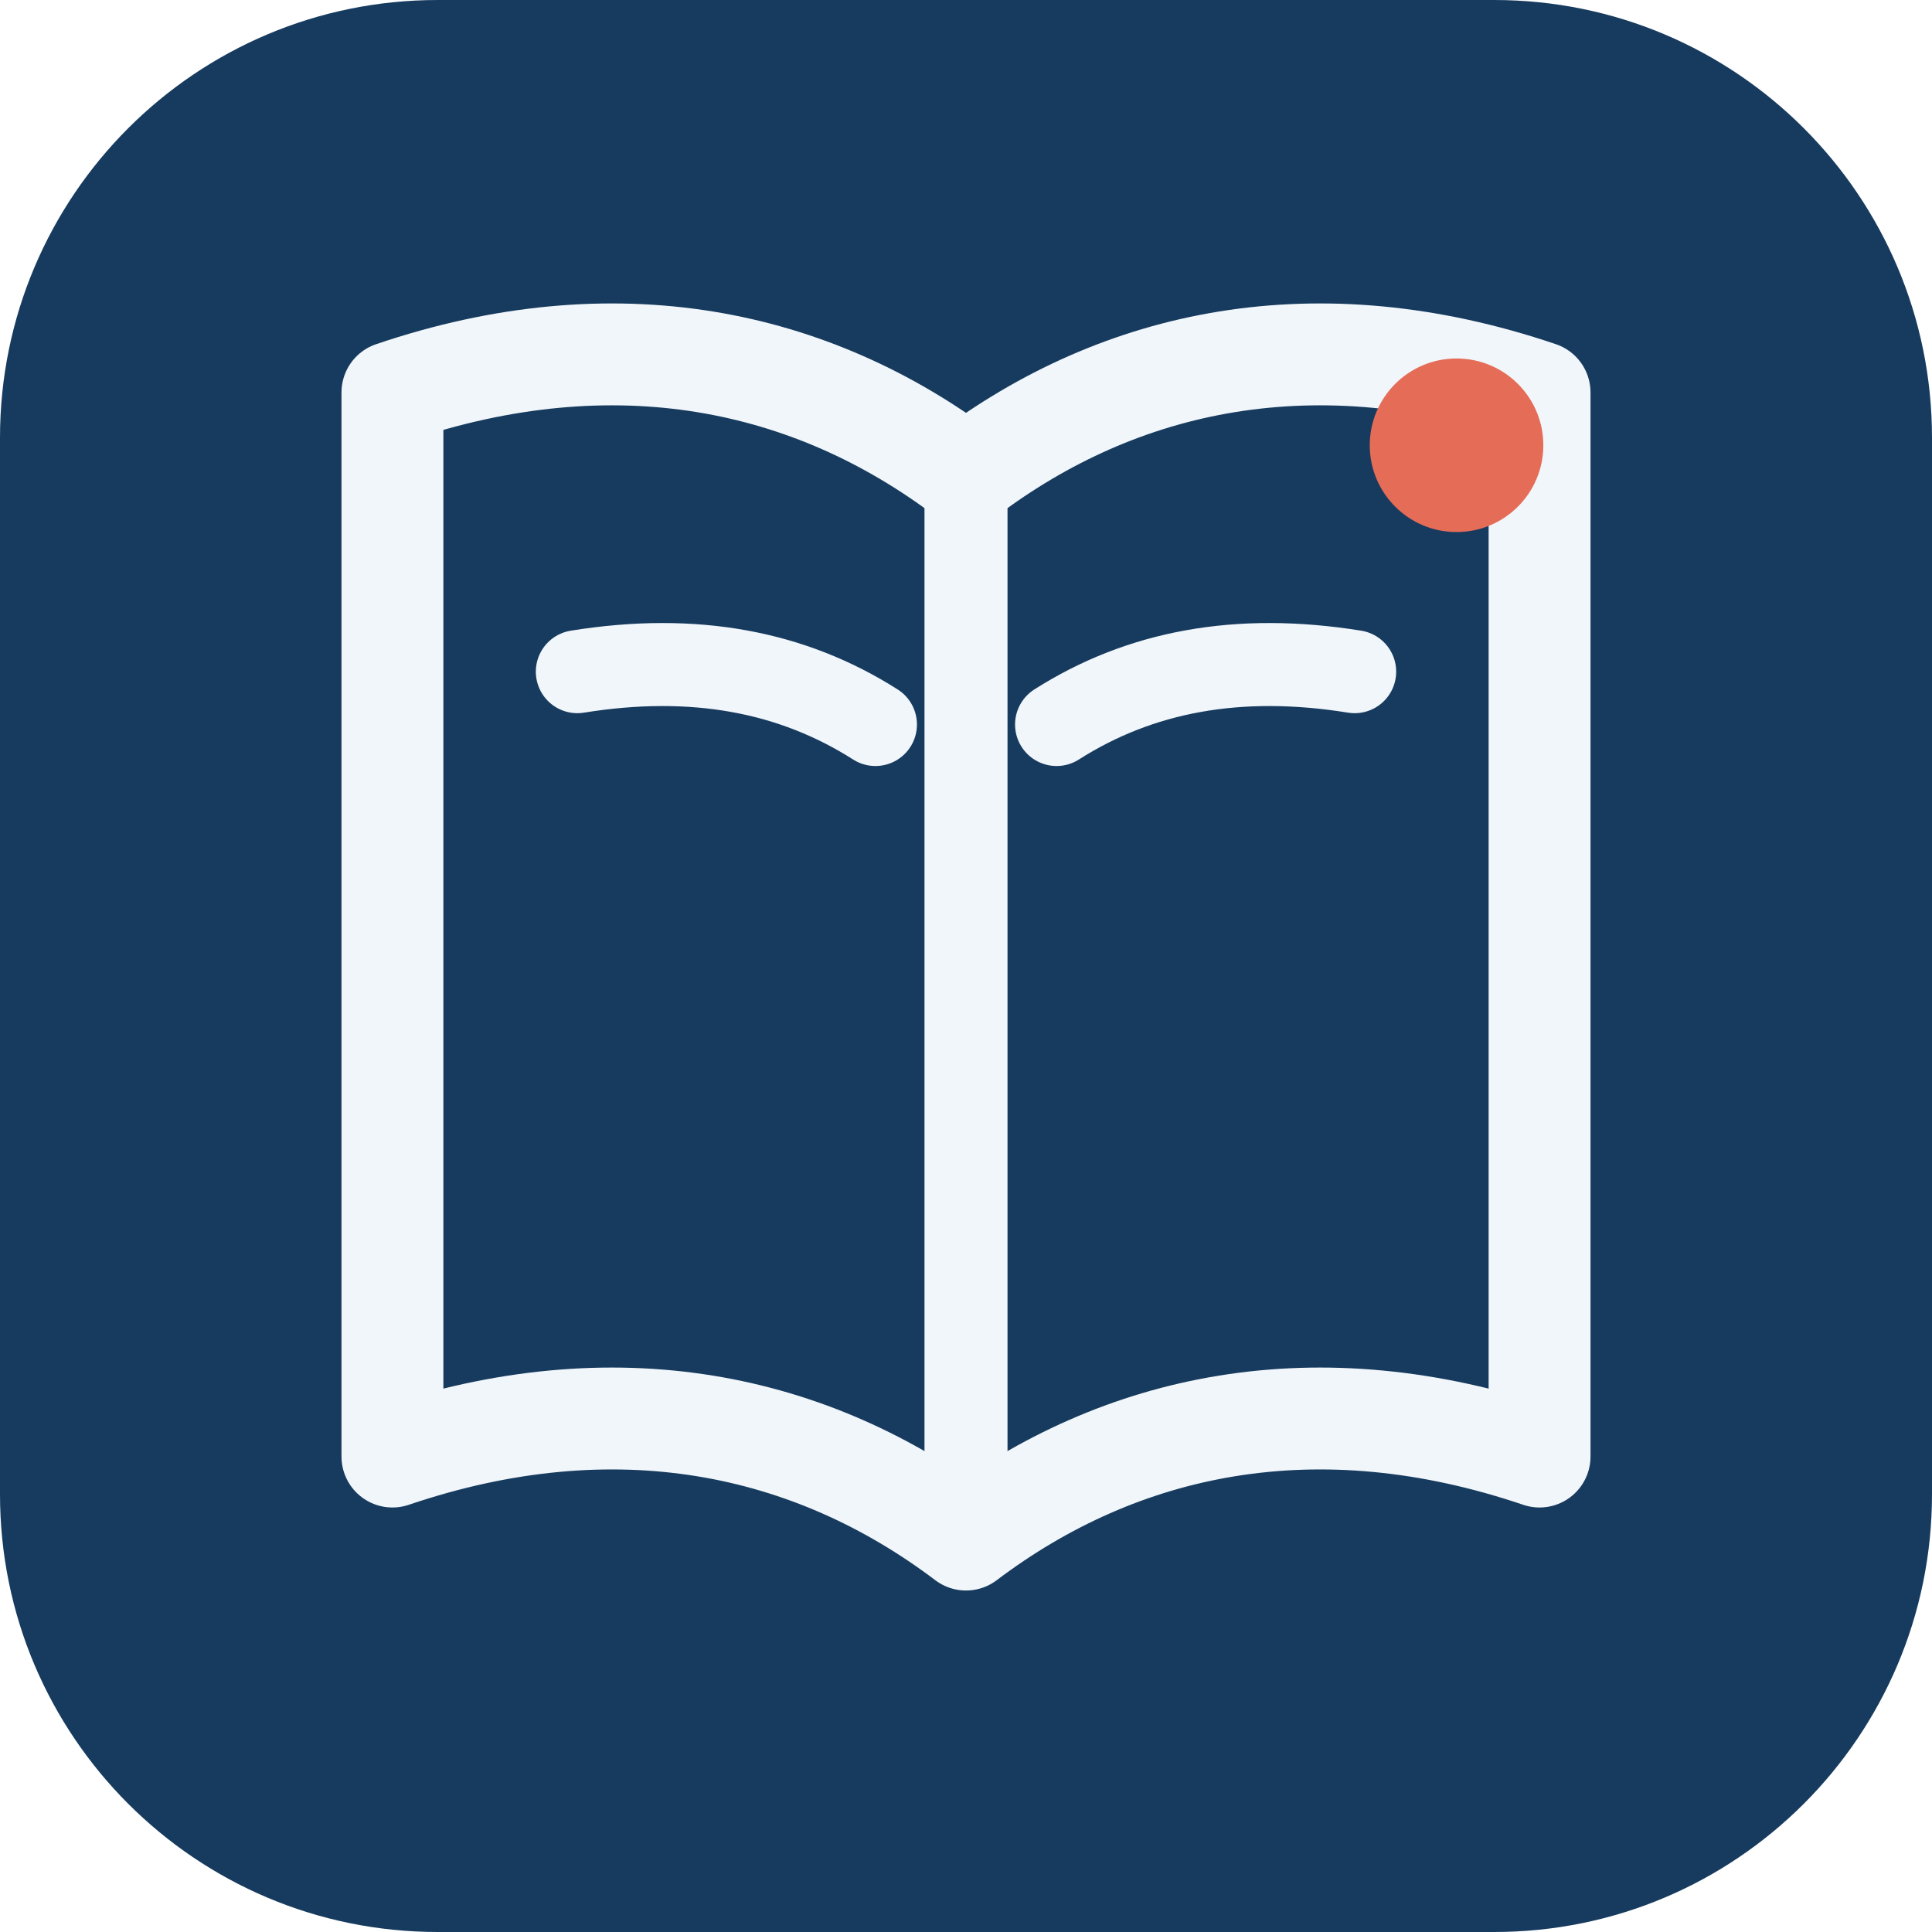
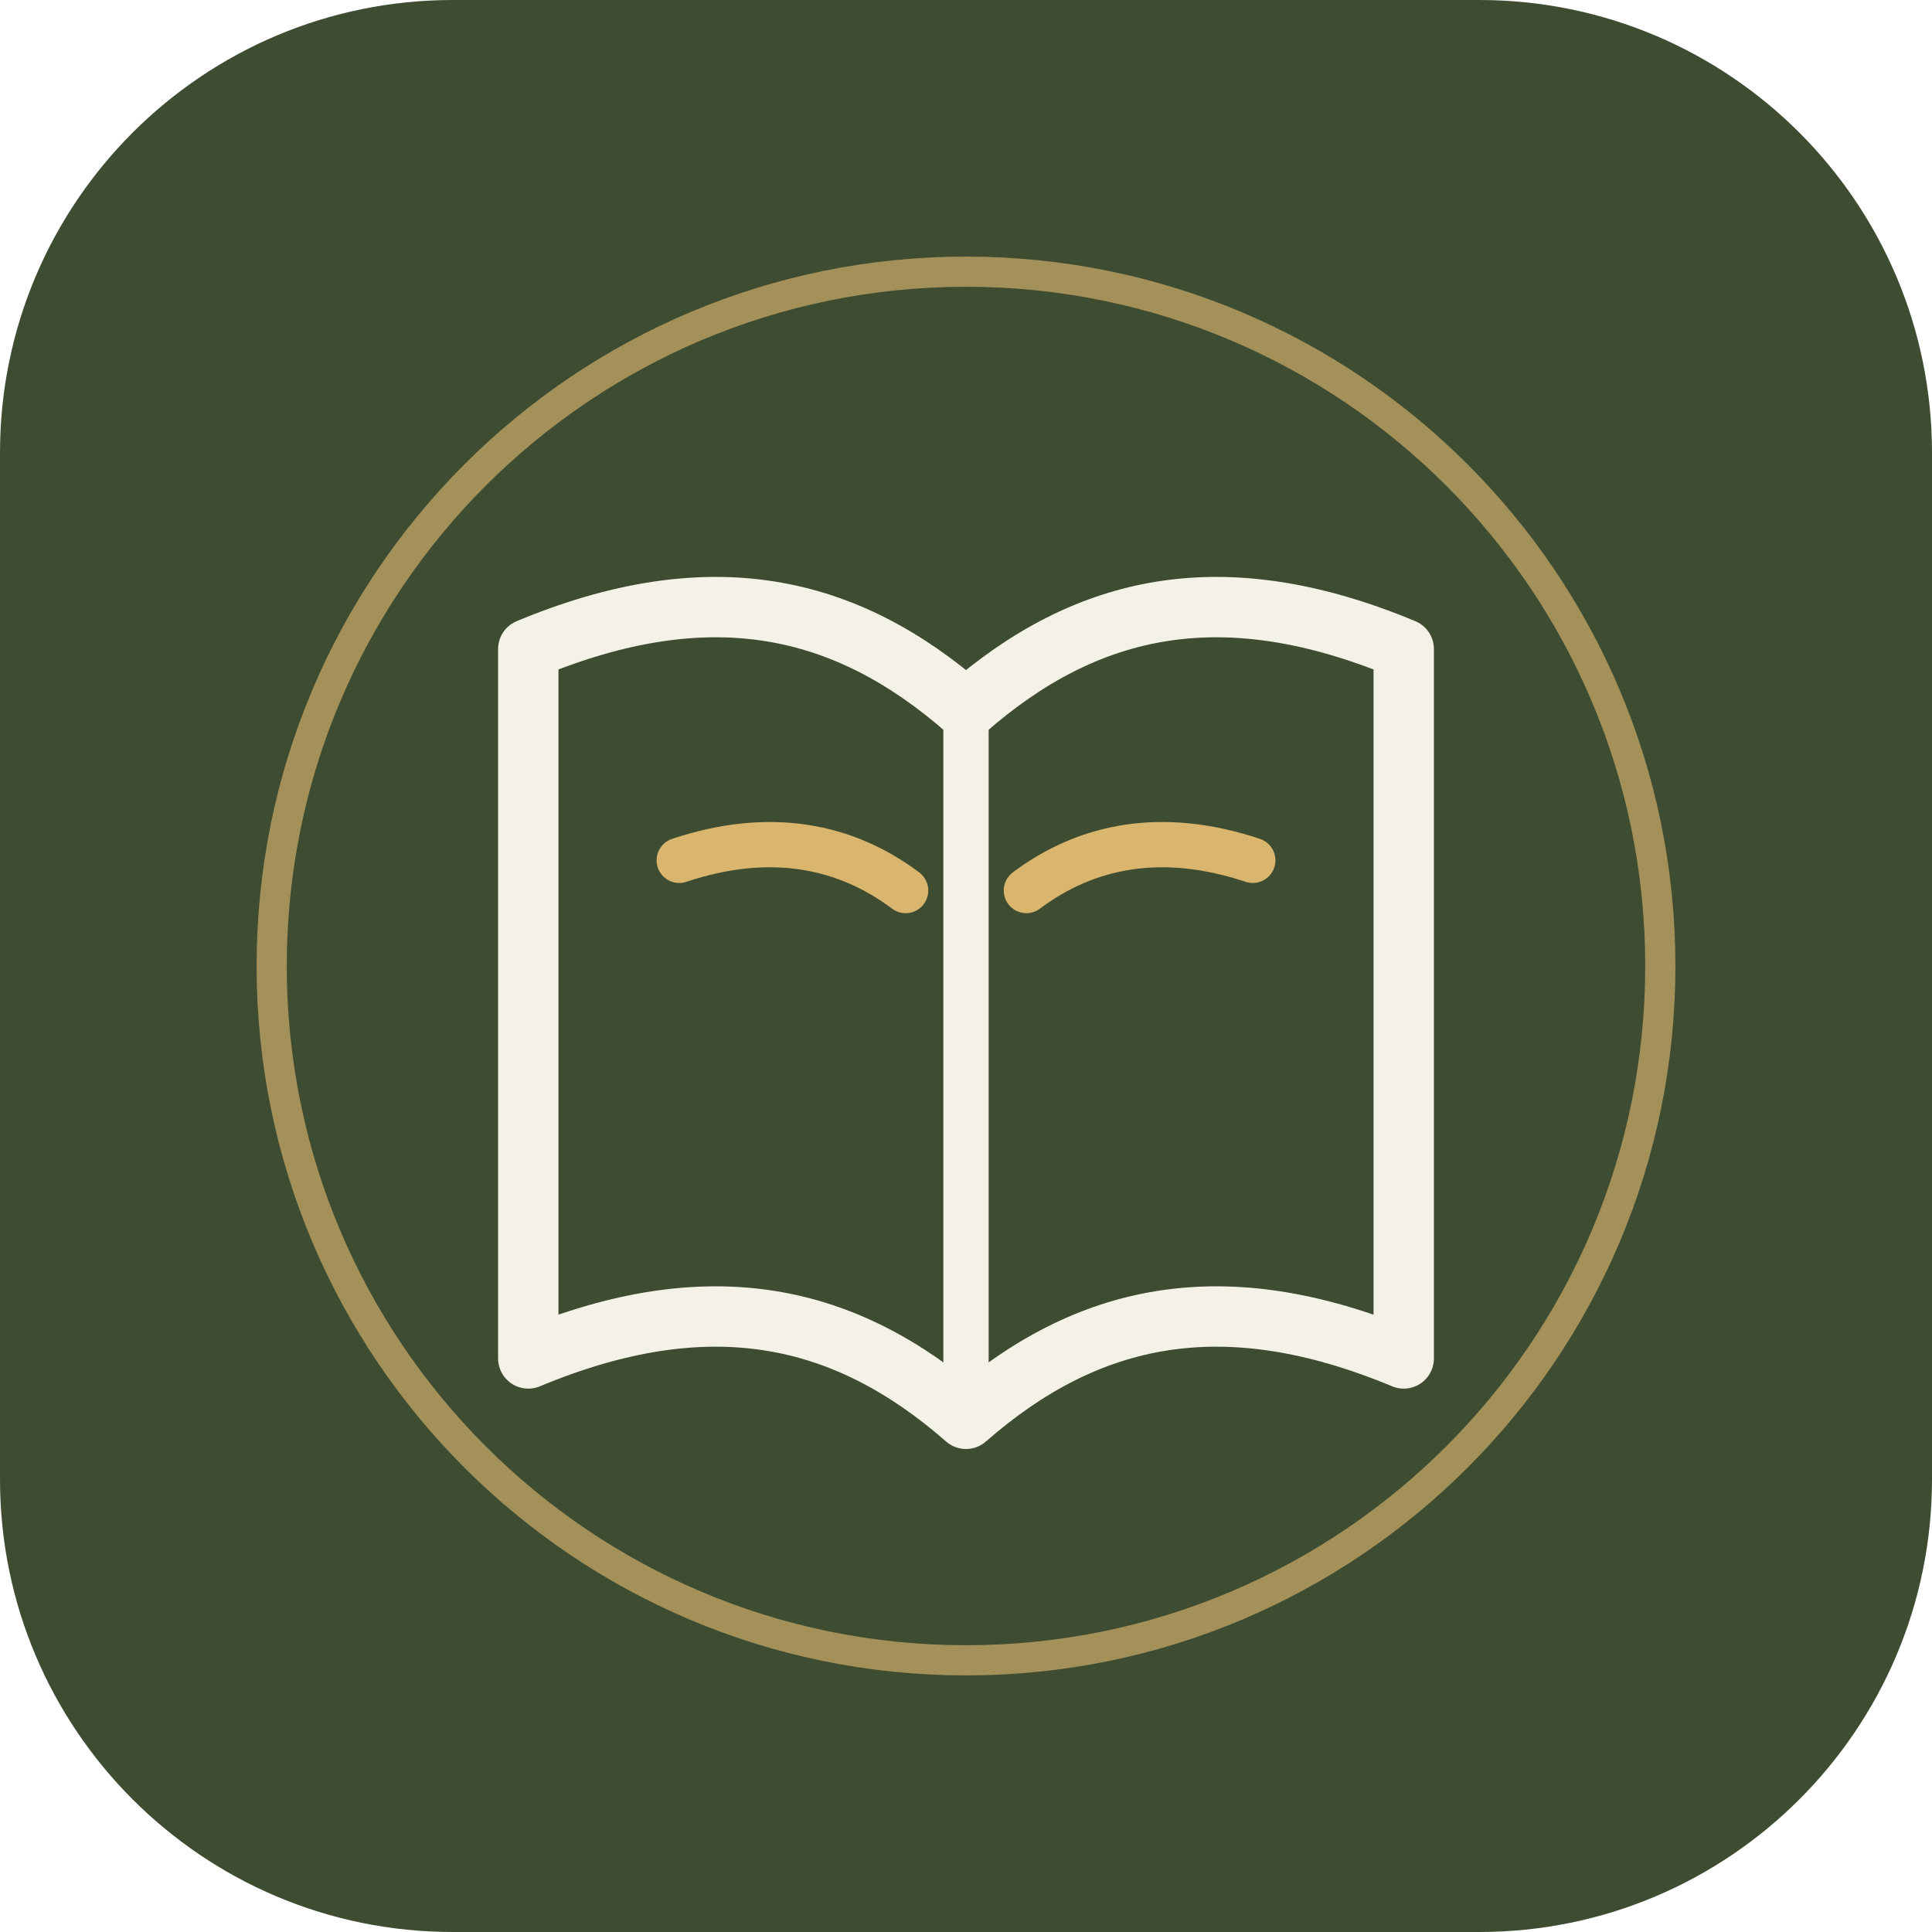
- <svg xmlns="http://www.w3.org/2000/svg" viewBox="0 0 512 512">
-   <rect width="512" height="512" rx="116" fill="#173b5e" />
-   <path d="M104 104c59-20 111-9 152 22 41-31 93-42 152-22v282c-59-20-111-9-152 22-41-31-93-42-152-22z" fill="none" stroke="#f1f6fb" stroke-width="27" stroke-linecap="round" stroke-linejoin="round" />
-   <path d="M256 126v260M153 178c31-5 57 0 79 14M359 178c-31-5-57 0-79 14" fill="none" stroke="#f1f6fb" stroke-width="22" stroke-linecap="round" />
-   <circle cx="386" cy="118" r="23" fill="#e56d58" />
+ <svg xmlns="http://www.w3.org/2000/svg" viewBox="0 0 128 128">
+   <rect width="128" height="128" rx="30" fill="#3e4c32" />
+   <circle cx="64" cy="64" r="46" fill="none" stroke="#d9b56e" stroke-width="2" opacity=".65" />
+   <path d="M35 43c12-5 21-3 29 4 8-7 17-9 29-4v47c-12-5-21-3-29 4-8-7-17-9-29-4z" fill="none" stroke="#f4f1e7" stroke-width="4" stroke-linejoin="round" />
+   <path d="M64 47v47" stroke="#f4f1e7" stroke-width="3" />
+   <path d="M45 57c6-2 11-1 15 2m8-0c4-3 9-4 15-2" fill="none" stroke="#d9b56e" stroke-width="3" stroke-linecap="round" />
</svg>
